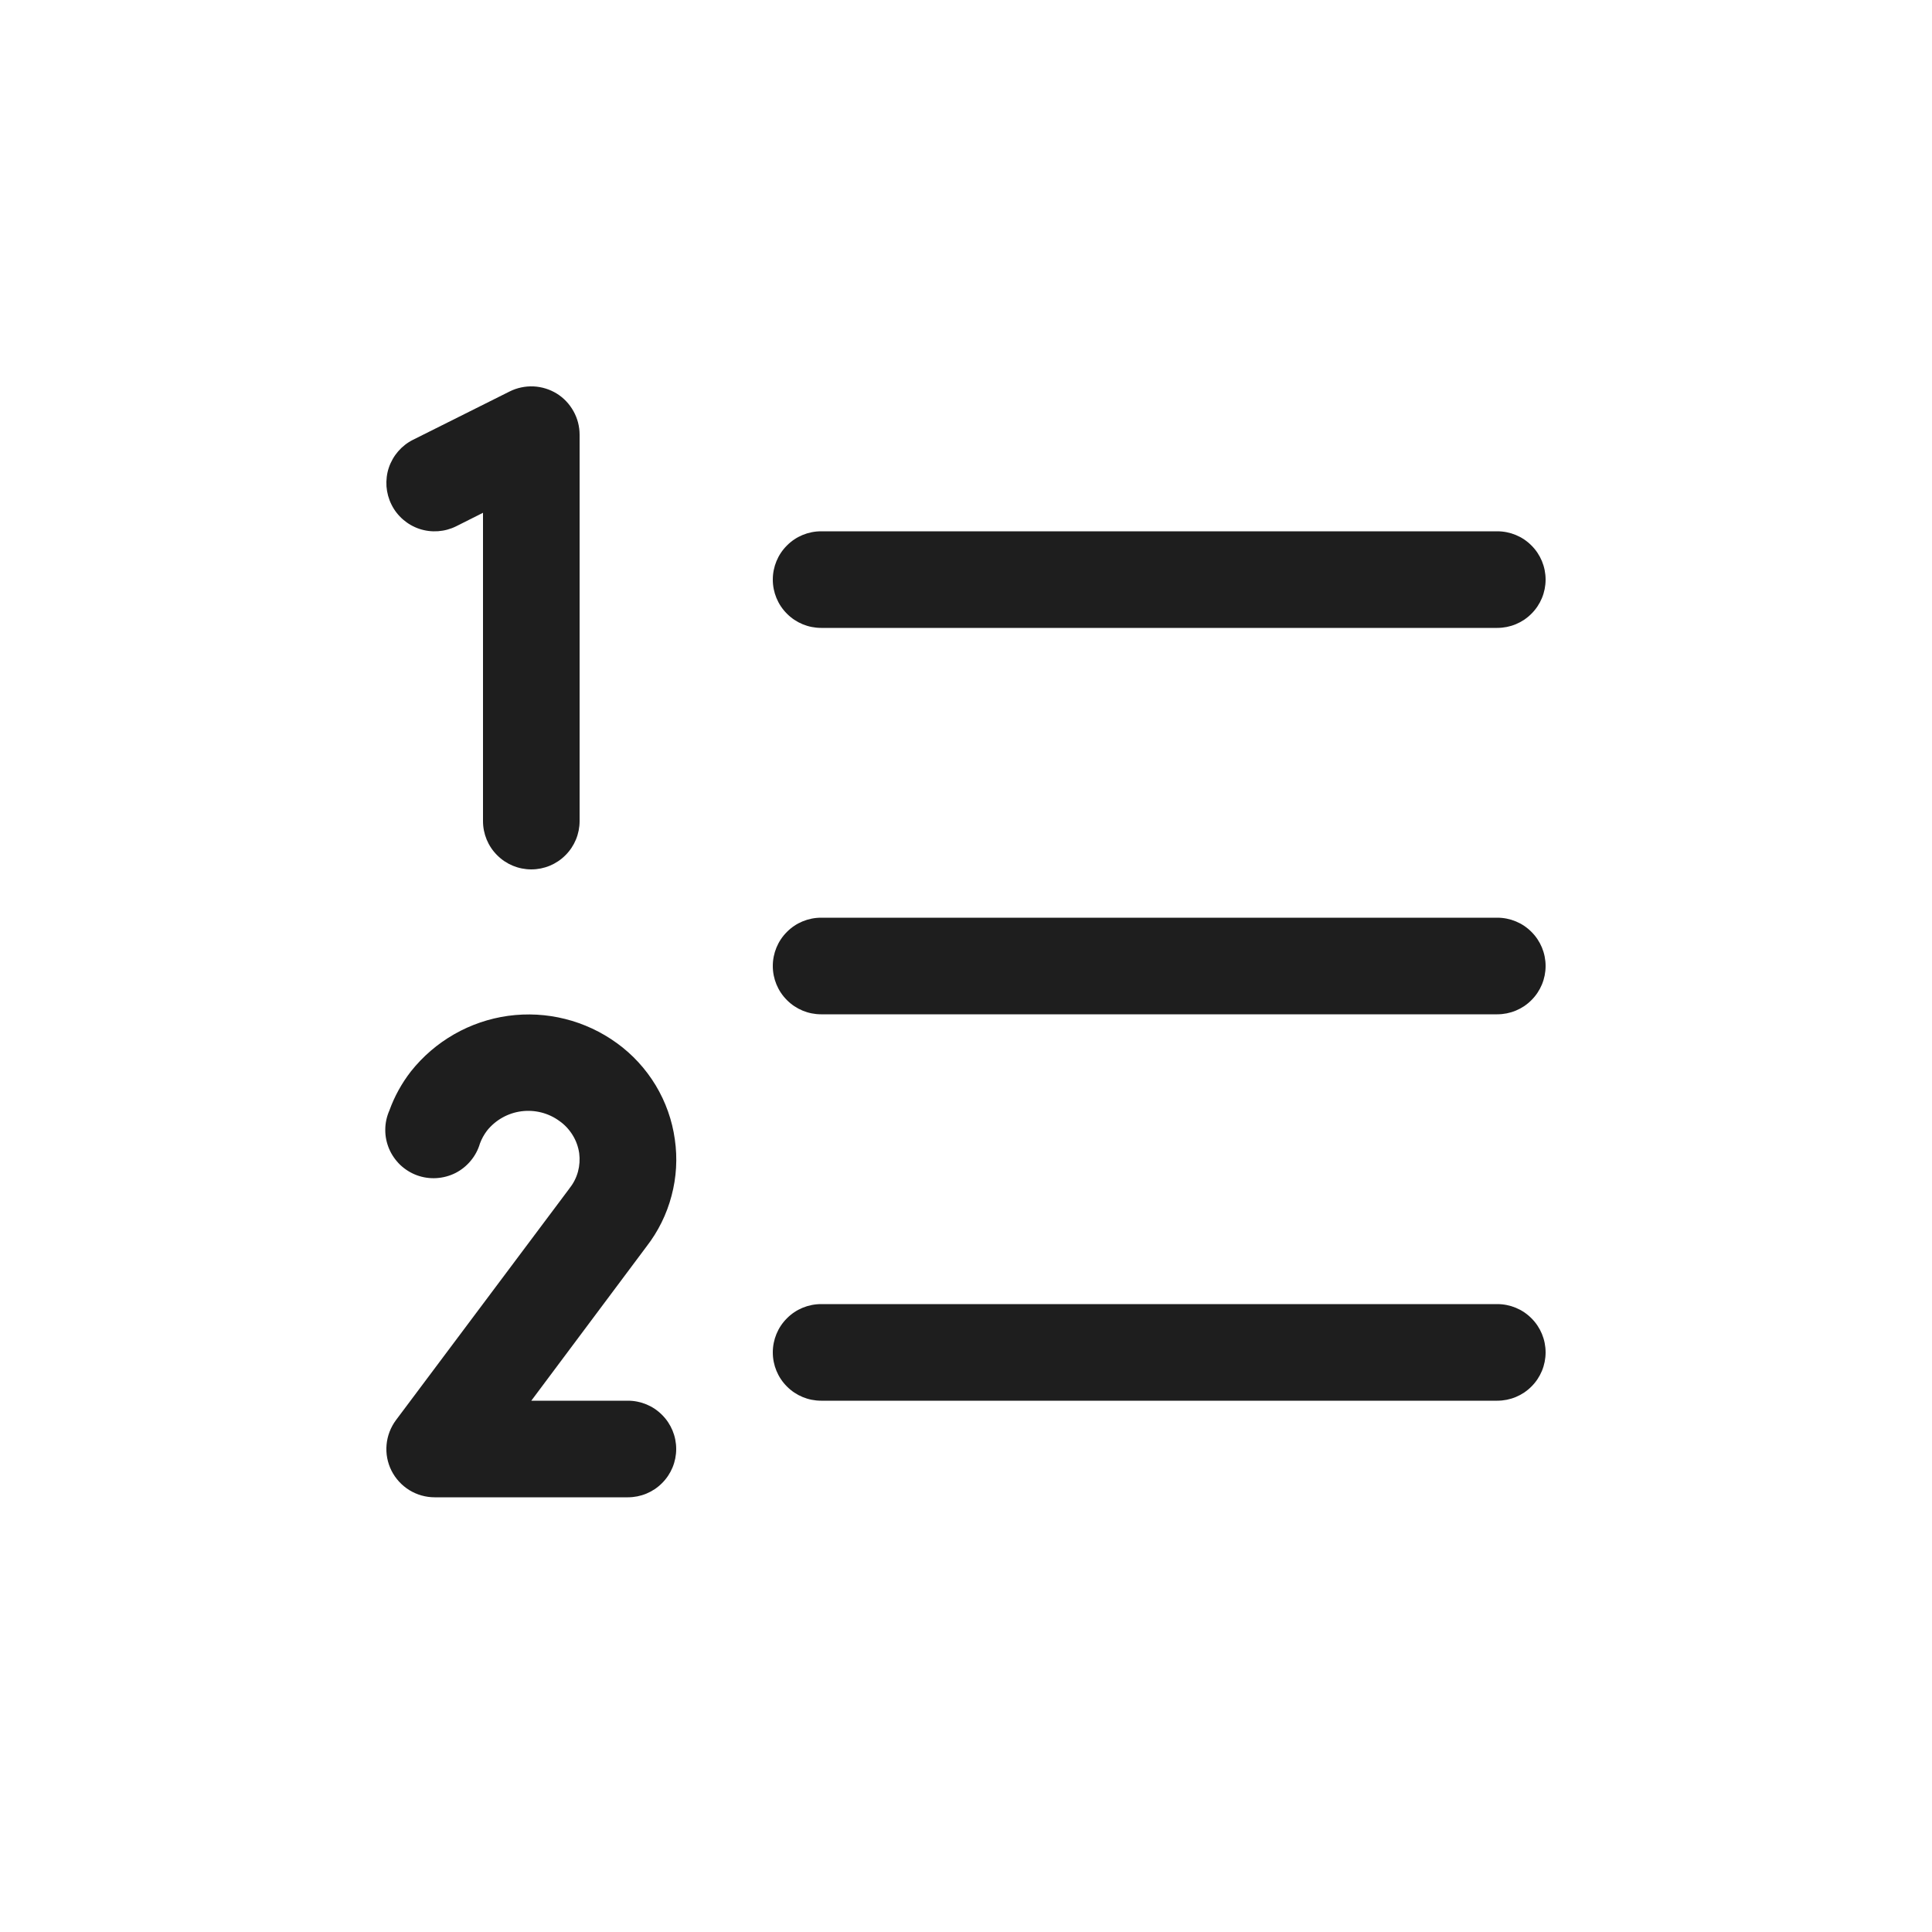
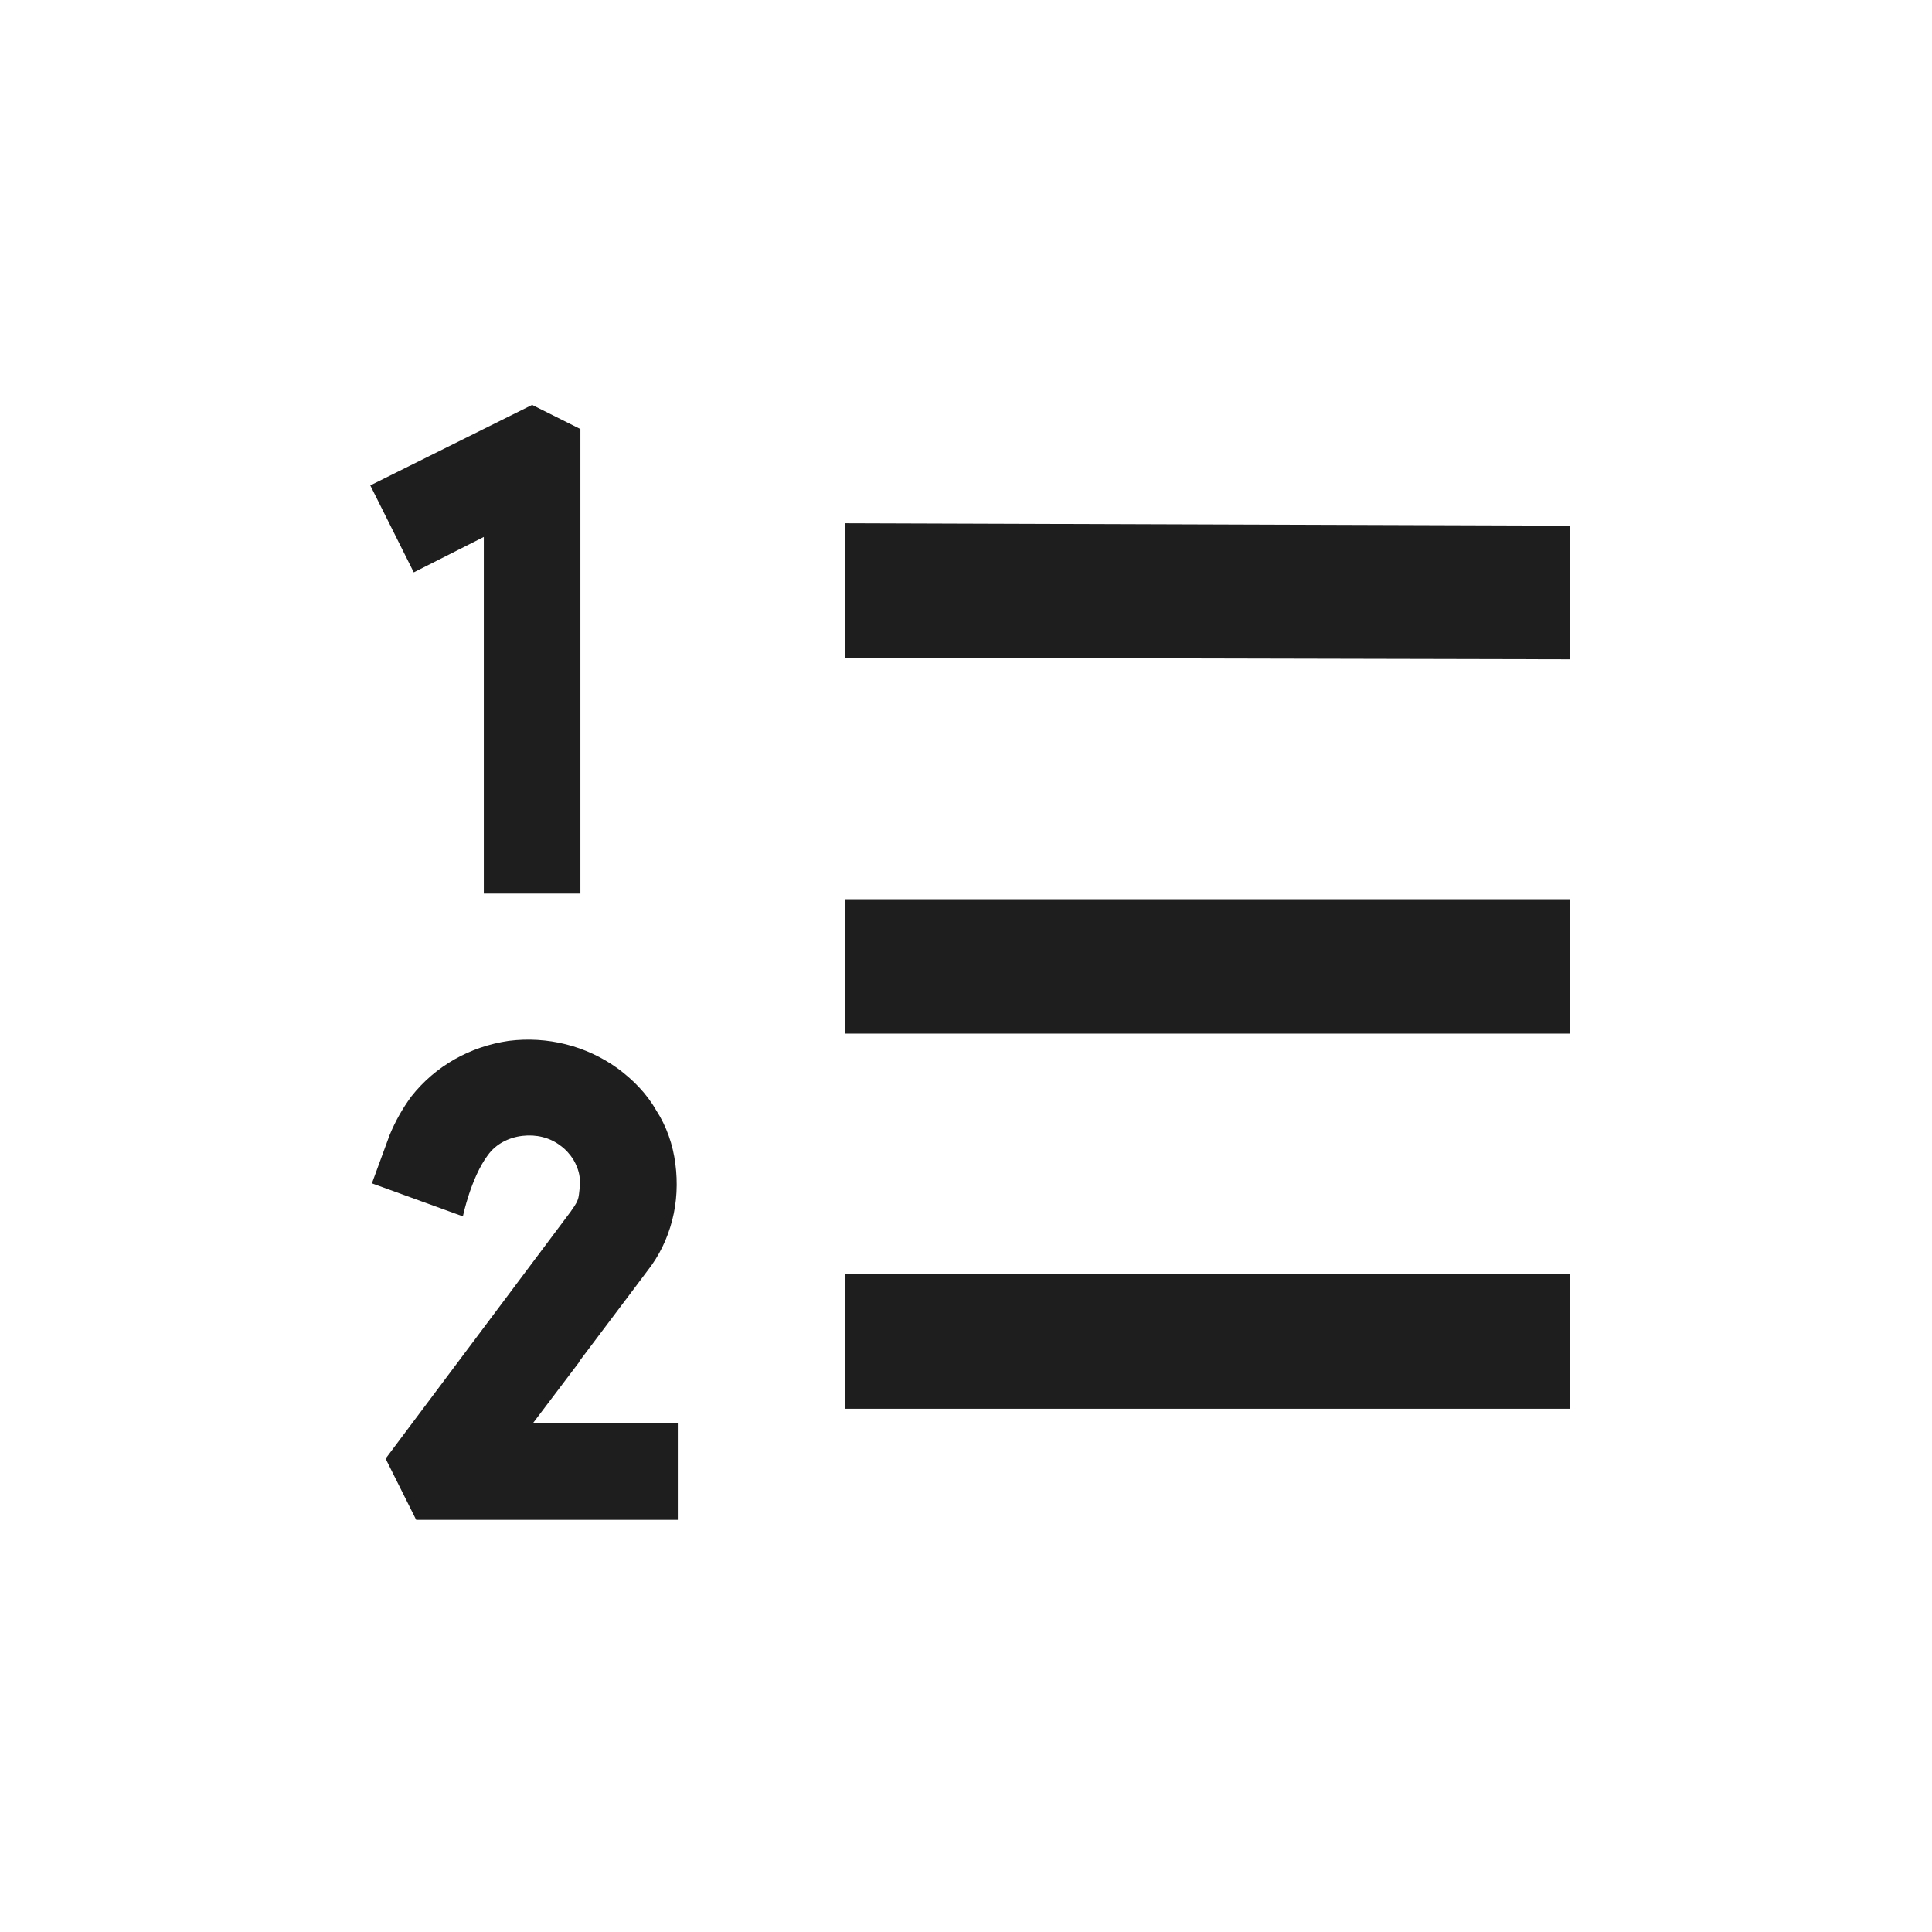
<svg xmlns="http://www.w3.org/2000/svg" width="24" height="24" viewBox="0 0 24 24" fill="none">
-   <path d="M19.2 12C19.2 12.159 19.137 12.312 19.024 12.424C18.912 12.537 18.759 12.6 18.6 12.6H10.2C10.041 12.6 9.888 12.537 9.776 12.424C9.663 12.312 9.6 12.159 9.6 12C9.6 11.841 9.663 11.688 9.776 11.576C9.888 11.463 10.041 11.4 10.2 11.4H18.6C18.759 11.4 18.912 11.463 19.024 11.576C19.137 11.688 19.2 11.841 19.2 12ZM10.2 7.8H18.6C18.759 7.8 18.912 7.737 19.024 7.624C19.137 7.512 19.2 7.359 19.2 7.2C19.2 7.041 19.137 6.888 19.024 6.776C18.912 6.663 18.759 6.6 18.6 6.6H10.2C10.041 6.6 9.888 6.663 9.776 6.776C9.663 6.888 9.6 7.041 9.6 7.2C9.6 7.359 9.663 7.512 9.776 7.624C9.888 7.737 10.041 7.8 10.2 7.8ZM18.6 16.2H10.2C10.041 16.2 9.888 16.263 9.776 16.376C9.663 16.488 9.6 16.641 9.6 16.8C9.6 16.959 9.663 17.112 9.776 17.224C9.888 17.337 10.041 17.4 10.2 17.4H18.6C18.759 17.4 18.912 17.337 19.024 17.224C19.137 17.112 19.2 16.959 19.2 16.8C19.2 16.641 19.137 16.488 19.024 16.376C18.912 16.263 18.759 16.2 18.6 16.2ZM5.668 6.537L6 6.37V10.2C6 10.359 6.063 10.512 6.176 10.624C6.288 10.737 6.441 10.8 6.6 10.8C6.759 10.8 6.912 10.737 7.024 10.624C7.137 10.512 7.2 10.359 7.2 10.2V5.4C7.2 5.298 7.174 5.197 7.124 5.108C7.074 5.018 7.003 4.943 6.916 4.889C6.828 4.835 6.729 4.805 6.627 4.8C6.525 4.796 6.423 4.817 6.331 4.863L5.131 5.463C4.989 5.534 4.881 5.659 4.83 5.81C4.805 5.885 4.796 5.964 4.801 6.043C4.807 6.121 4.828 6.198 4.863 6.268C4.898 6.339 4.947 6.402 5.007 6.454C5.066 6.505 5.135 6.545 5.21 6.57C5.361 6.62 5.526 6.608 5.668 6.537ZM8.383 14.154C8.35 13.916 8.269 13.688 8.145 13.482C8.021 13.277 7.857 13.098 7.663 12.958C7.273 12.675 6.79 12.554 6.313 12.619C5.836 12.685 5.403 12.933 5.104 13.31C4.99 13.457 4.9 13.62 4.837 13.795C4.804 13.87 4.786 13.951 4.786 14.033C4.785 14.115 4.802 14.196 4.834 14.272C4.866 14.347 4.914 14.415 4.973 14.472C5.033 14.528 5.103 14.572 5.18 14.6C5.257 14.628 5.339 14.64 5.421 14.635C5.503 14.63 5.583 14.609 5.657 14.572C5.73 14.535 5.795 14.483 5.847 14.42C5.9 14.357 5.939 14.284 5.962 14.205C5.983 14.148 6.013 14.094 6.05 14.045C6.156 13.913 6.309 13.827 6.476 13.805C6.644 13.783 6.814 13.826 6.95 13.926C7.016 13.972 7.071 14.032 7.113 14.1C7.156 14.169 7.183 14.245 7.195 14.325C7.205 14.402 7.2 14.479 7.18 14.554C7.16 14.628 7.125 14.698 7.077 14.758C7.075 14.761 7.073 14.764 7.071 14.767L4.919 17.641C4.853 17.73 4.812 17.836 4.802 17.947C4.792 18.058 4.813 18.169 4.863 18.269C4.913 18.368 4.99 18.452 5.085 18.511C5.179 18.569 5.289 18.6 5.4 18.6H7.8C7.959 18.6 8.112 18.537 8.224 18.424C8.337 18.312 8.4 18.159 8.4 18C8.4 17.841 8.337 17.688 8.224 17.576C8.112 17.463 7.959 17.4 7.8 17.4H6.6L8.031 15.485C8.176 15.298 8.282 15.084 8.342 14.855C8.403 14.627 8.417 14.388 8.383 14.154Z" fill="#1E1E1E" />
+   <path d="M6.01 6.67V11.1H7.21V5.33L6.61 5.03L4.6 6.03L5.14 7.11L6.01 6.67Z" fill="#1E1E1E" />
+   <path d="M10.5 8.17V6.5L19.5 6.53V8.19L10.5 8.17Z" fill="#1E1E1E" />
+   <path d="M19.5 11.17H10.5V12.84H19.5V11.17Z" fill="#1E1E1E" />
+   <path d="M19.5 15.83H10.5V17.5H19.5V15.83Z" fill="#1E1E1E" />
+   <path d="M7.89 15.99L7.19 16.92L7.21 16.9L6.62 17.68H8.42V18.88H5.17L4.79 18.12L7.09 15.05C7.096 15.041 7.103 15.031 7.109 15.022C7.145 14.971 7.182 14.918 7.19 14.85C7.191 14.845 7.191 14.841 7.192 14.837C7.201 14.762 7.209 14.695 7.2 14.62C7.19 14.54 7.16 14.47 7.12 14.4C7.08 14.34 7.03 14.28 6.96 14.23C6.83 14.13 6.66 14.09 6.49 14.11C6.32 14.13 6.16 14.21 6.06 14.35C5.85 14.63 5.75 15.11 5.75 15.11L4.62 14.7L4.84 14.1C4.91 13.93 5 13.77 5.11 13.62C5.41 13.24 5.84 13 6.32 12.93C6.8 12.87 7.28 12.99 7.67 13.27C7.86 13.41 8.03 13.58 8.15 13.79C8.28 13.99 8.36 14.22 8.39 14.46C8.42 14.69 8.41 14.93 8.35 15.16C8.29 15.39 8.19 15.6 8.04 15.79L7.89 15.99Z" fill="#1E1E1E" />
</svg>
